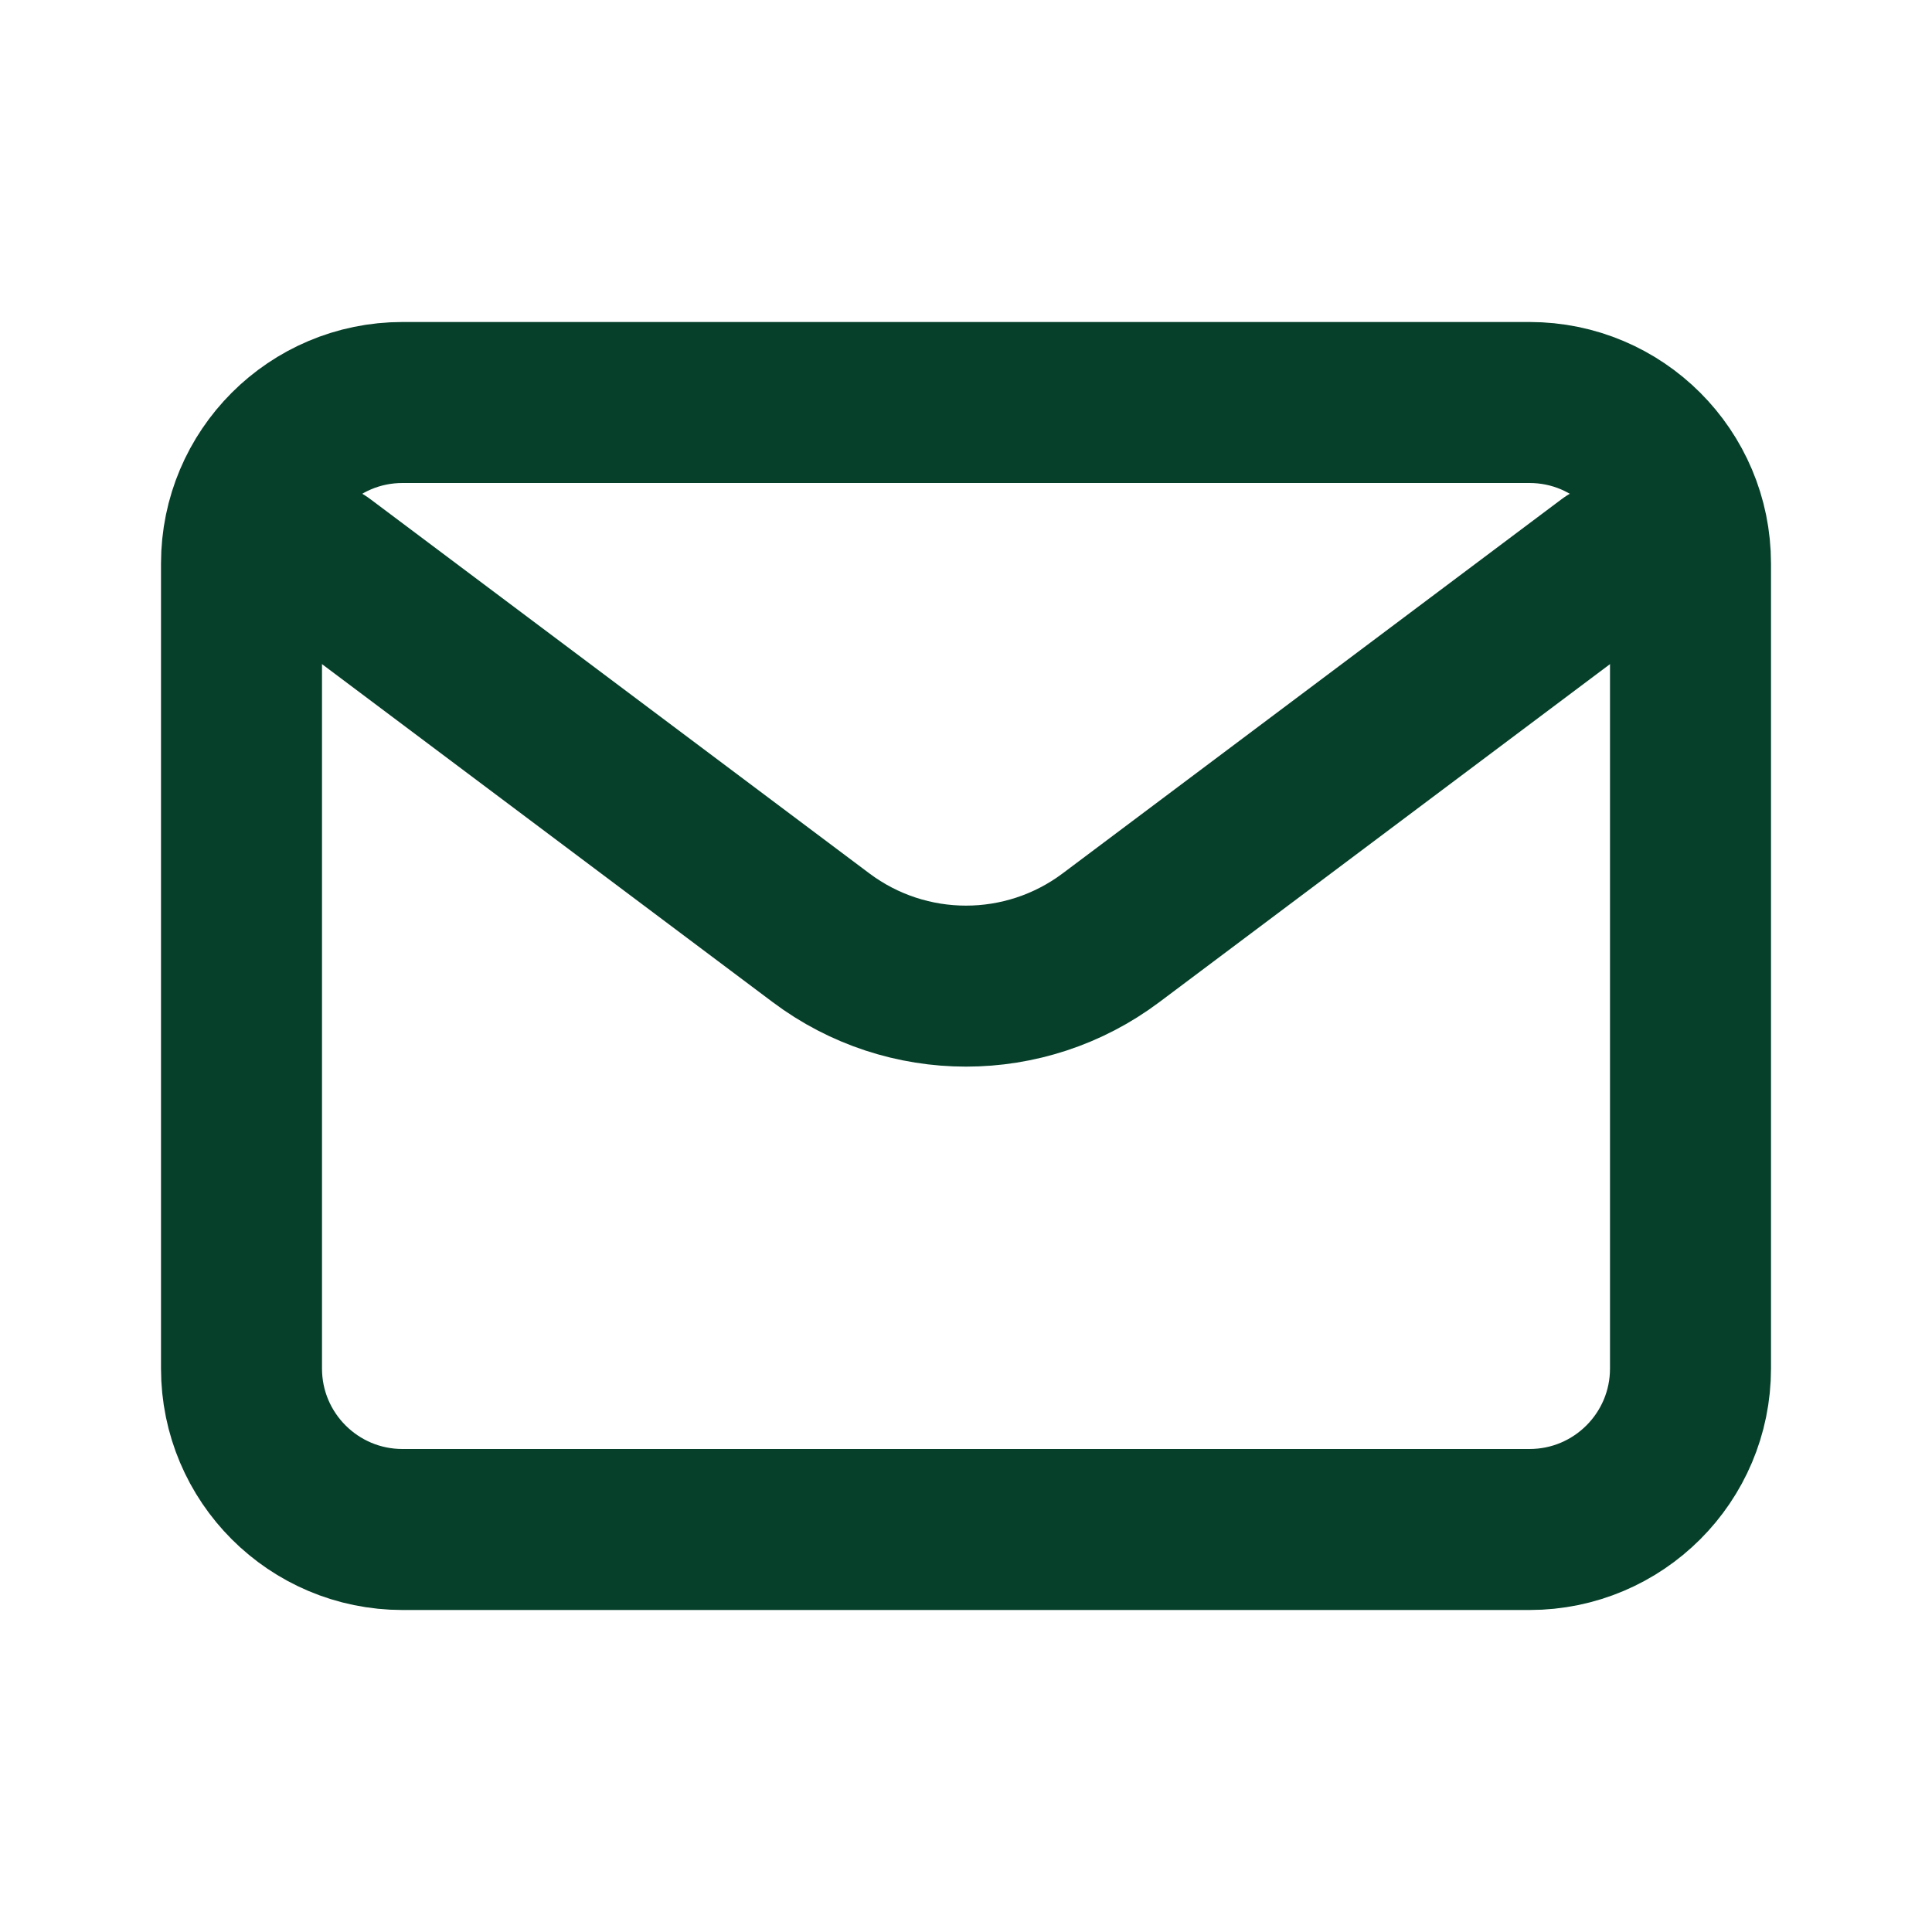
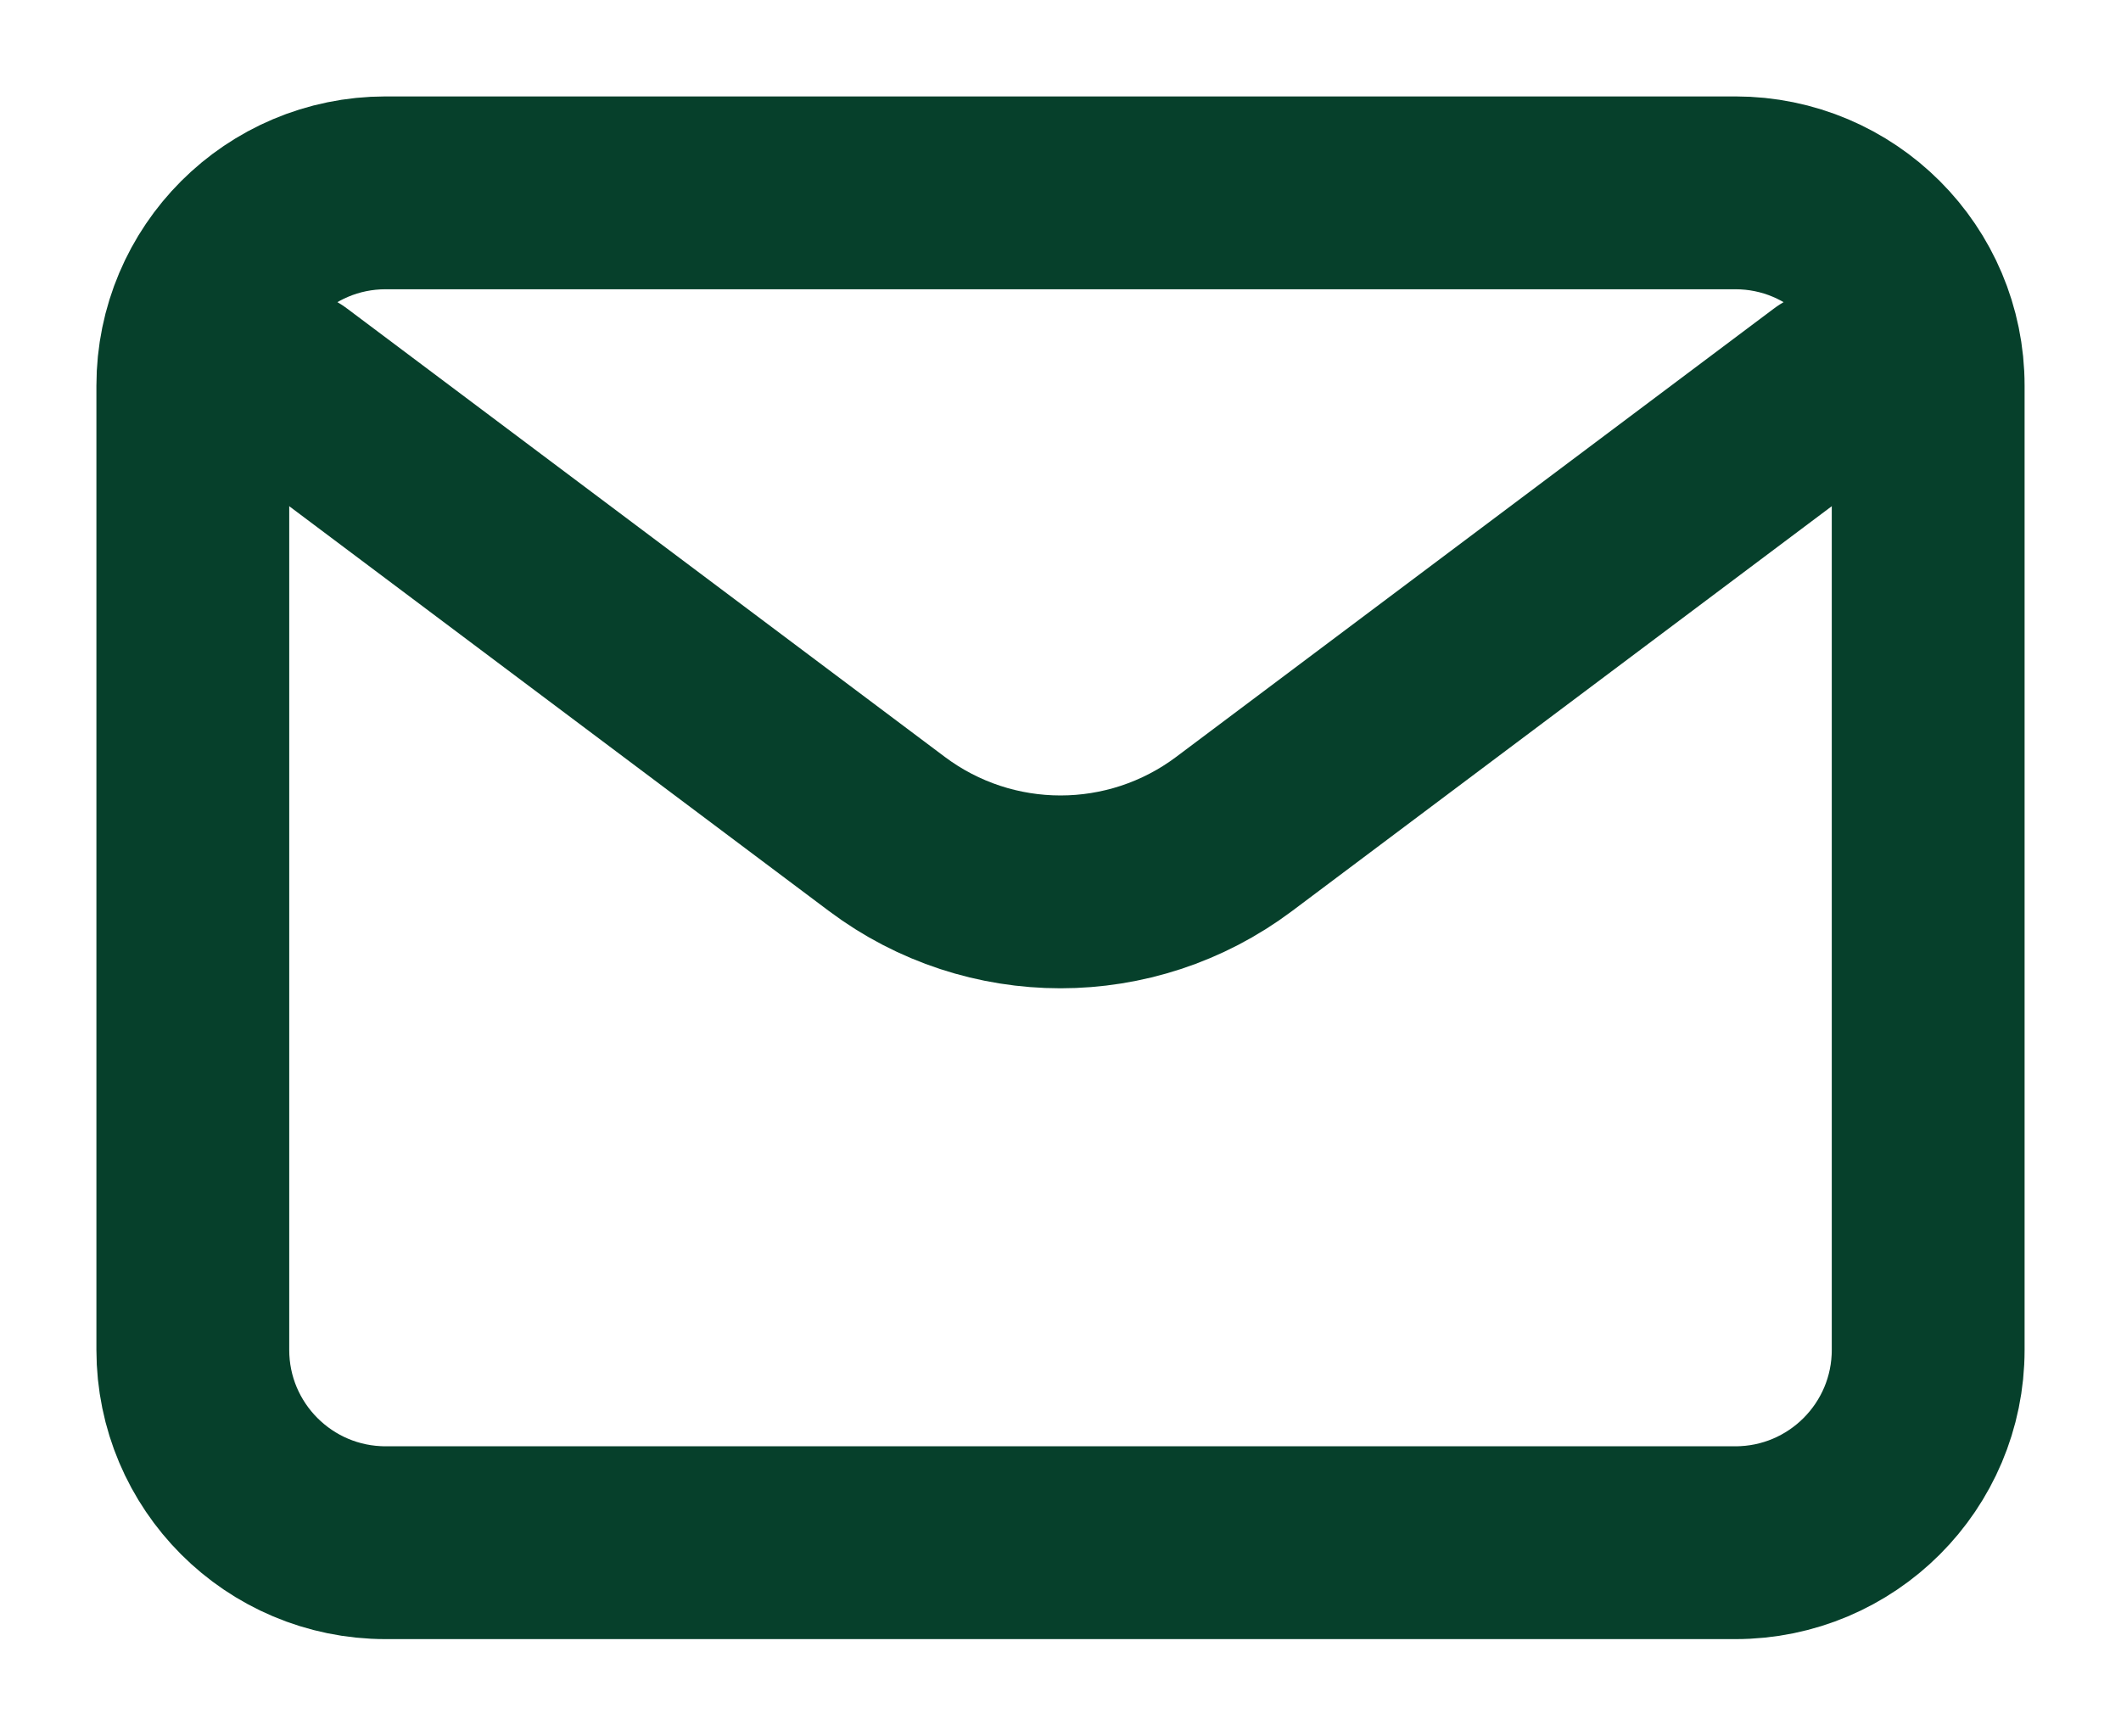
- <svg xmlns="http://www.w3.org/2000/svg" viewBox="0 0 24 24" fill="none">
+ <svg xmlns="http://www.w3.org/2000/svg" fill="none" viewBox="1 3 22 18">
  <g id="SVGRepo_bgCarrier" stroke-width="0" />
  <g id="SVGRepo_tracerCarrier" stroke-linecap="round" stroke-linejoin="round" />
  <g id="SVGRepo_iconCarrier">
    <path d="M4 7L10.2 11.65C11.267 12.45 12.733 12.45 13.8 11.65L20 7" stroke="#06402B" stroke-width="2" stroke-linecap="round" stroke-linejoin="round" />
    <rect x="3" y="5" width="18" height="14" rx="2" stroke="#06402B" stroke-width="2" stroke-linecap="round" />
  </g>
</svg>
